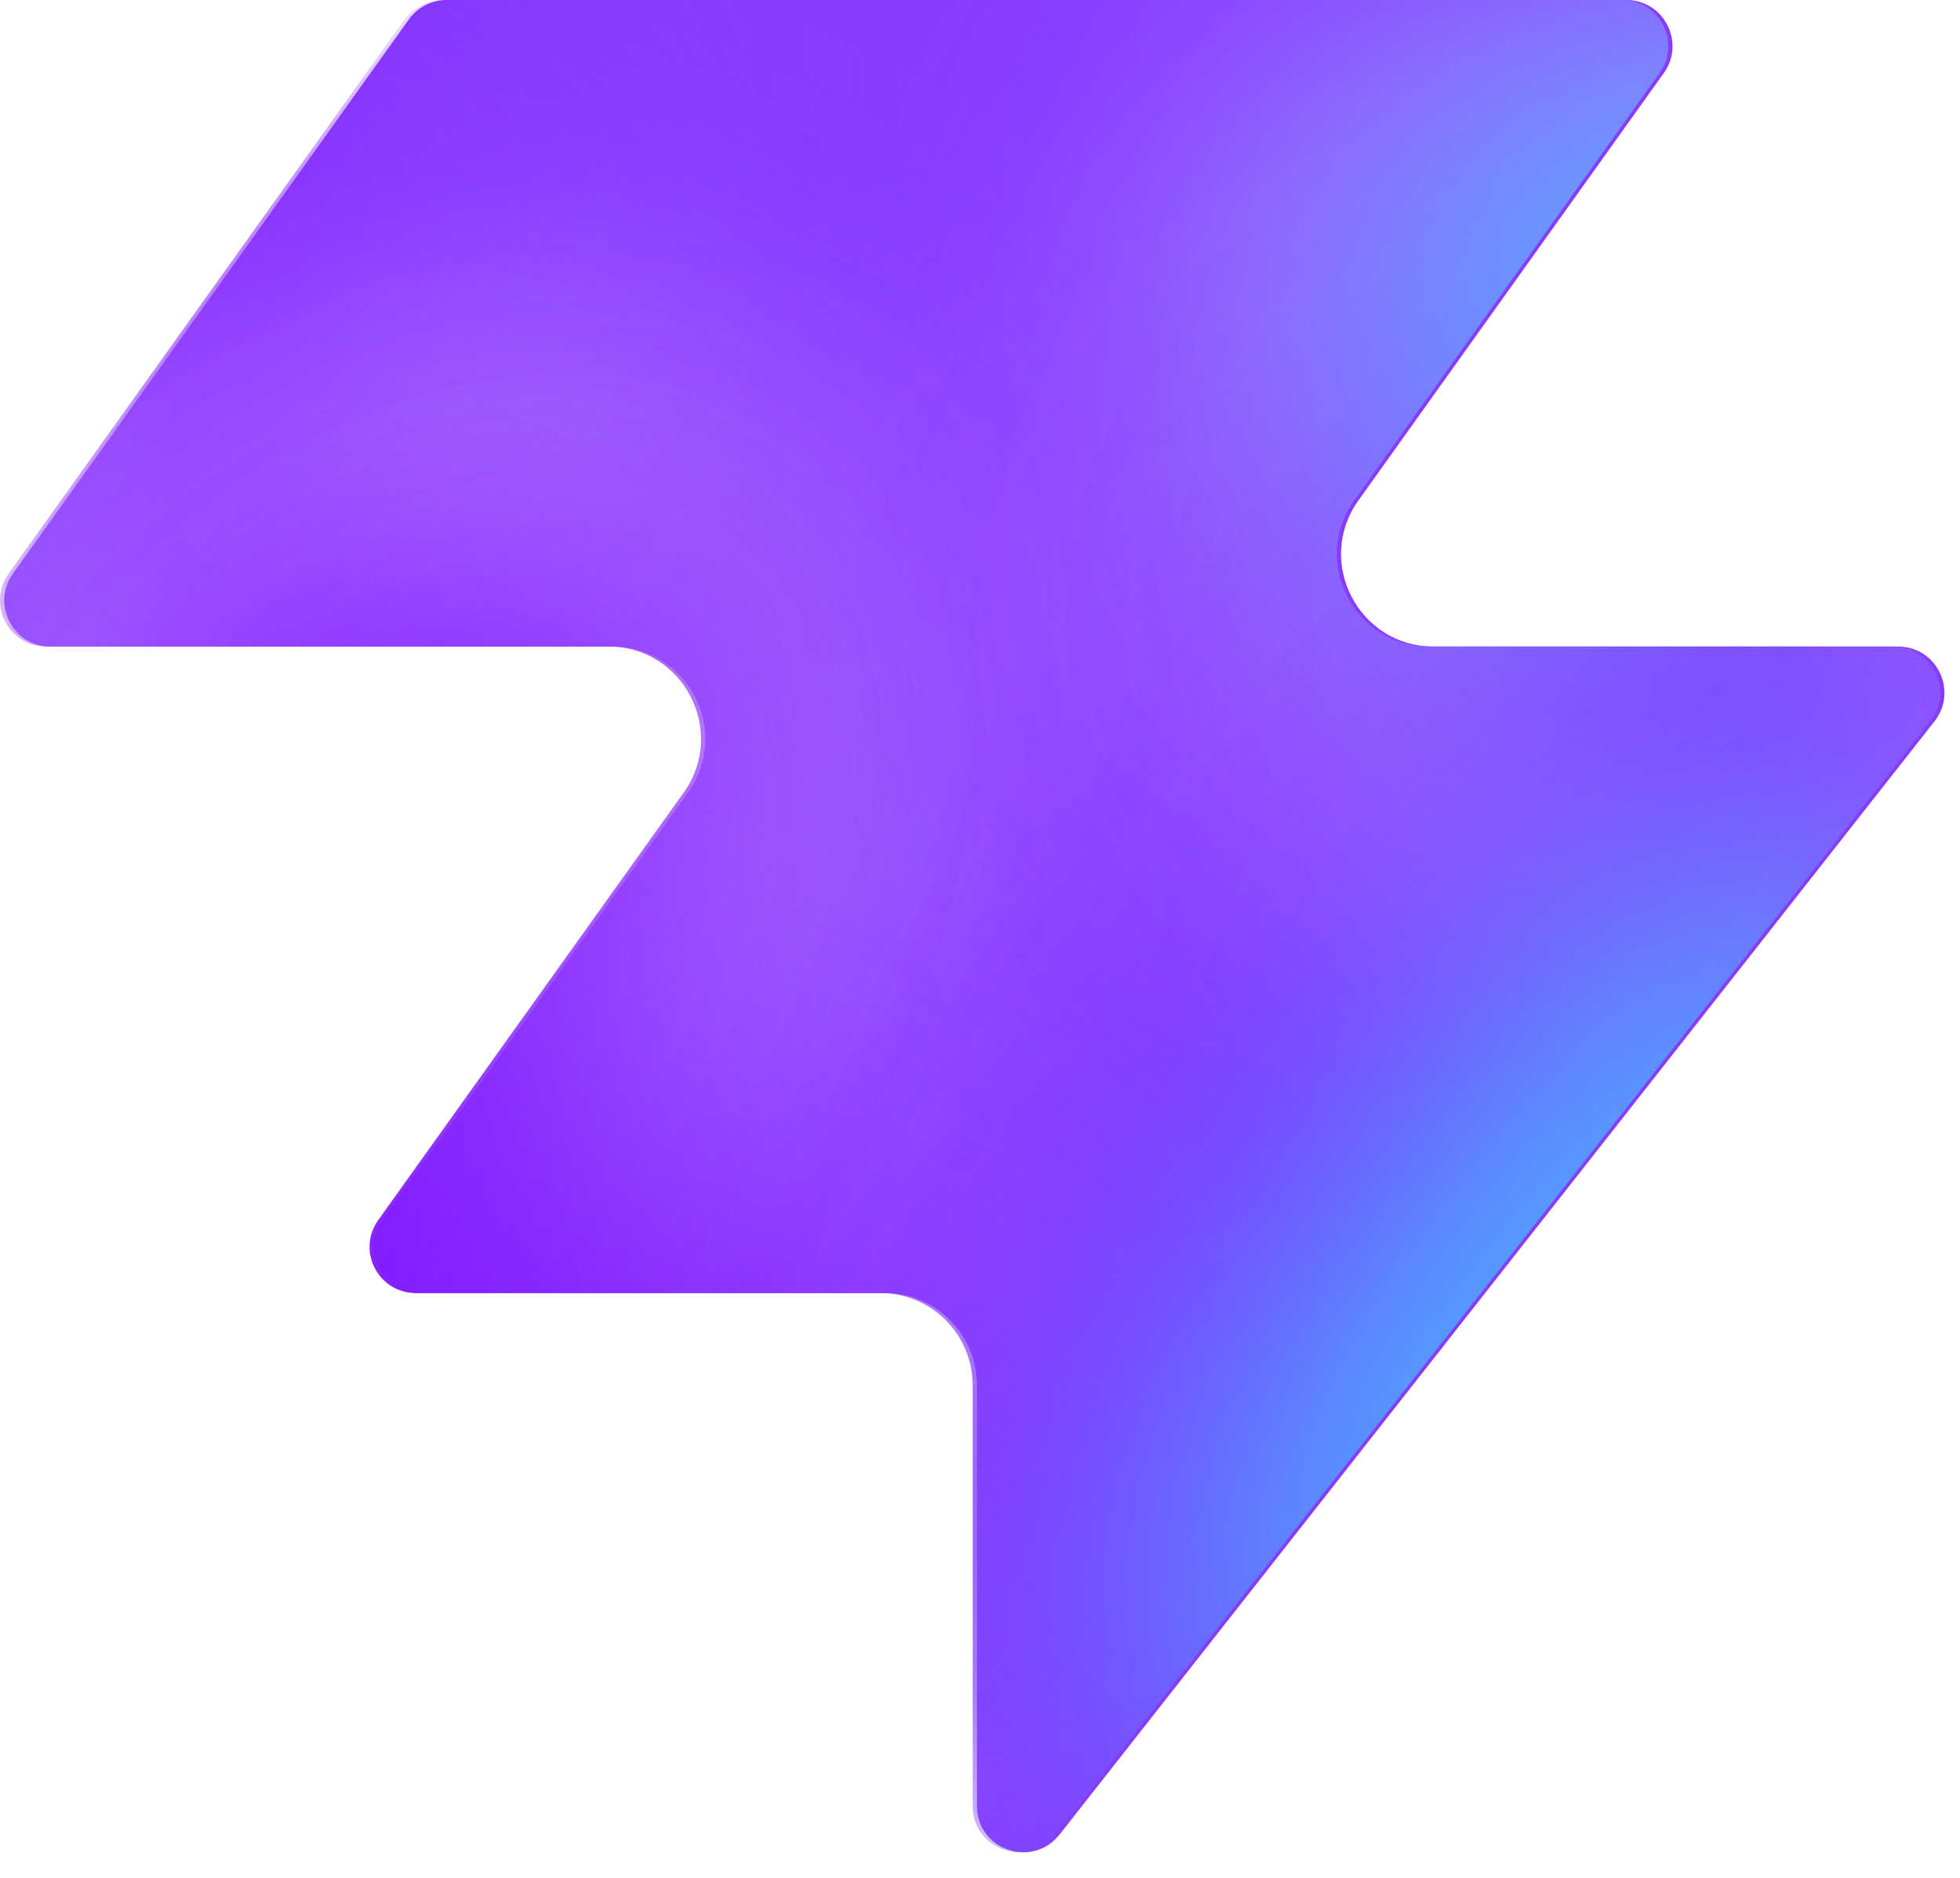
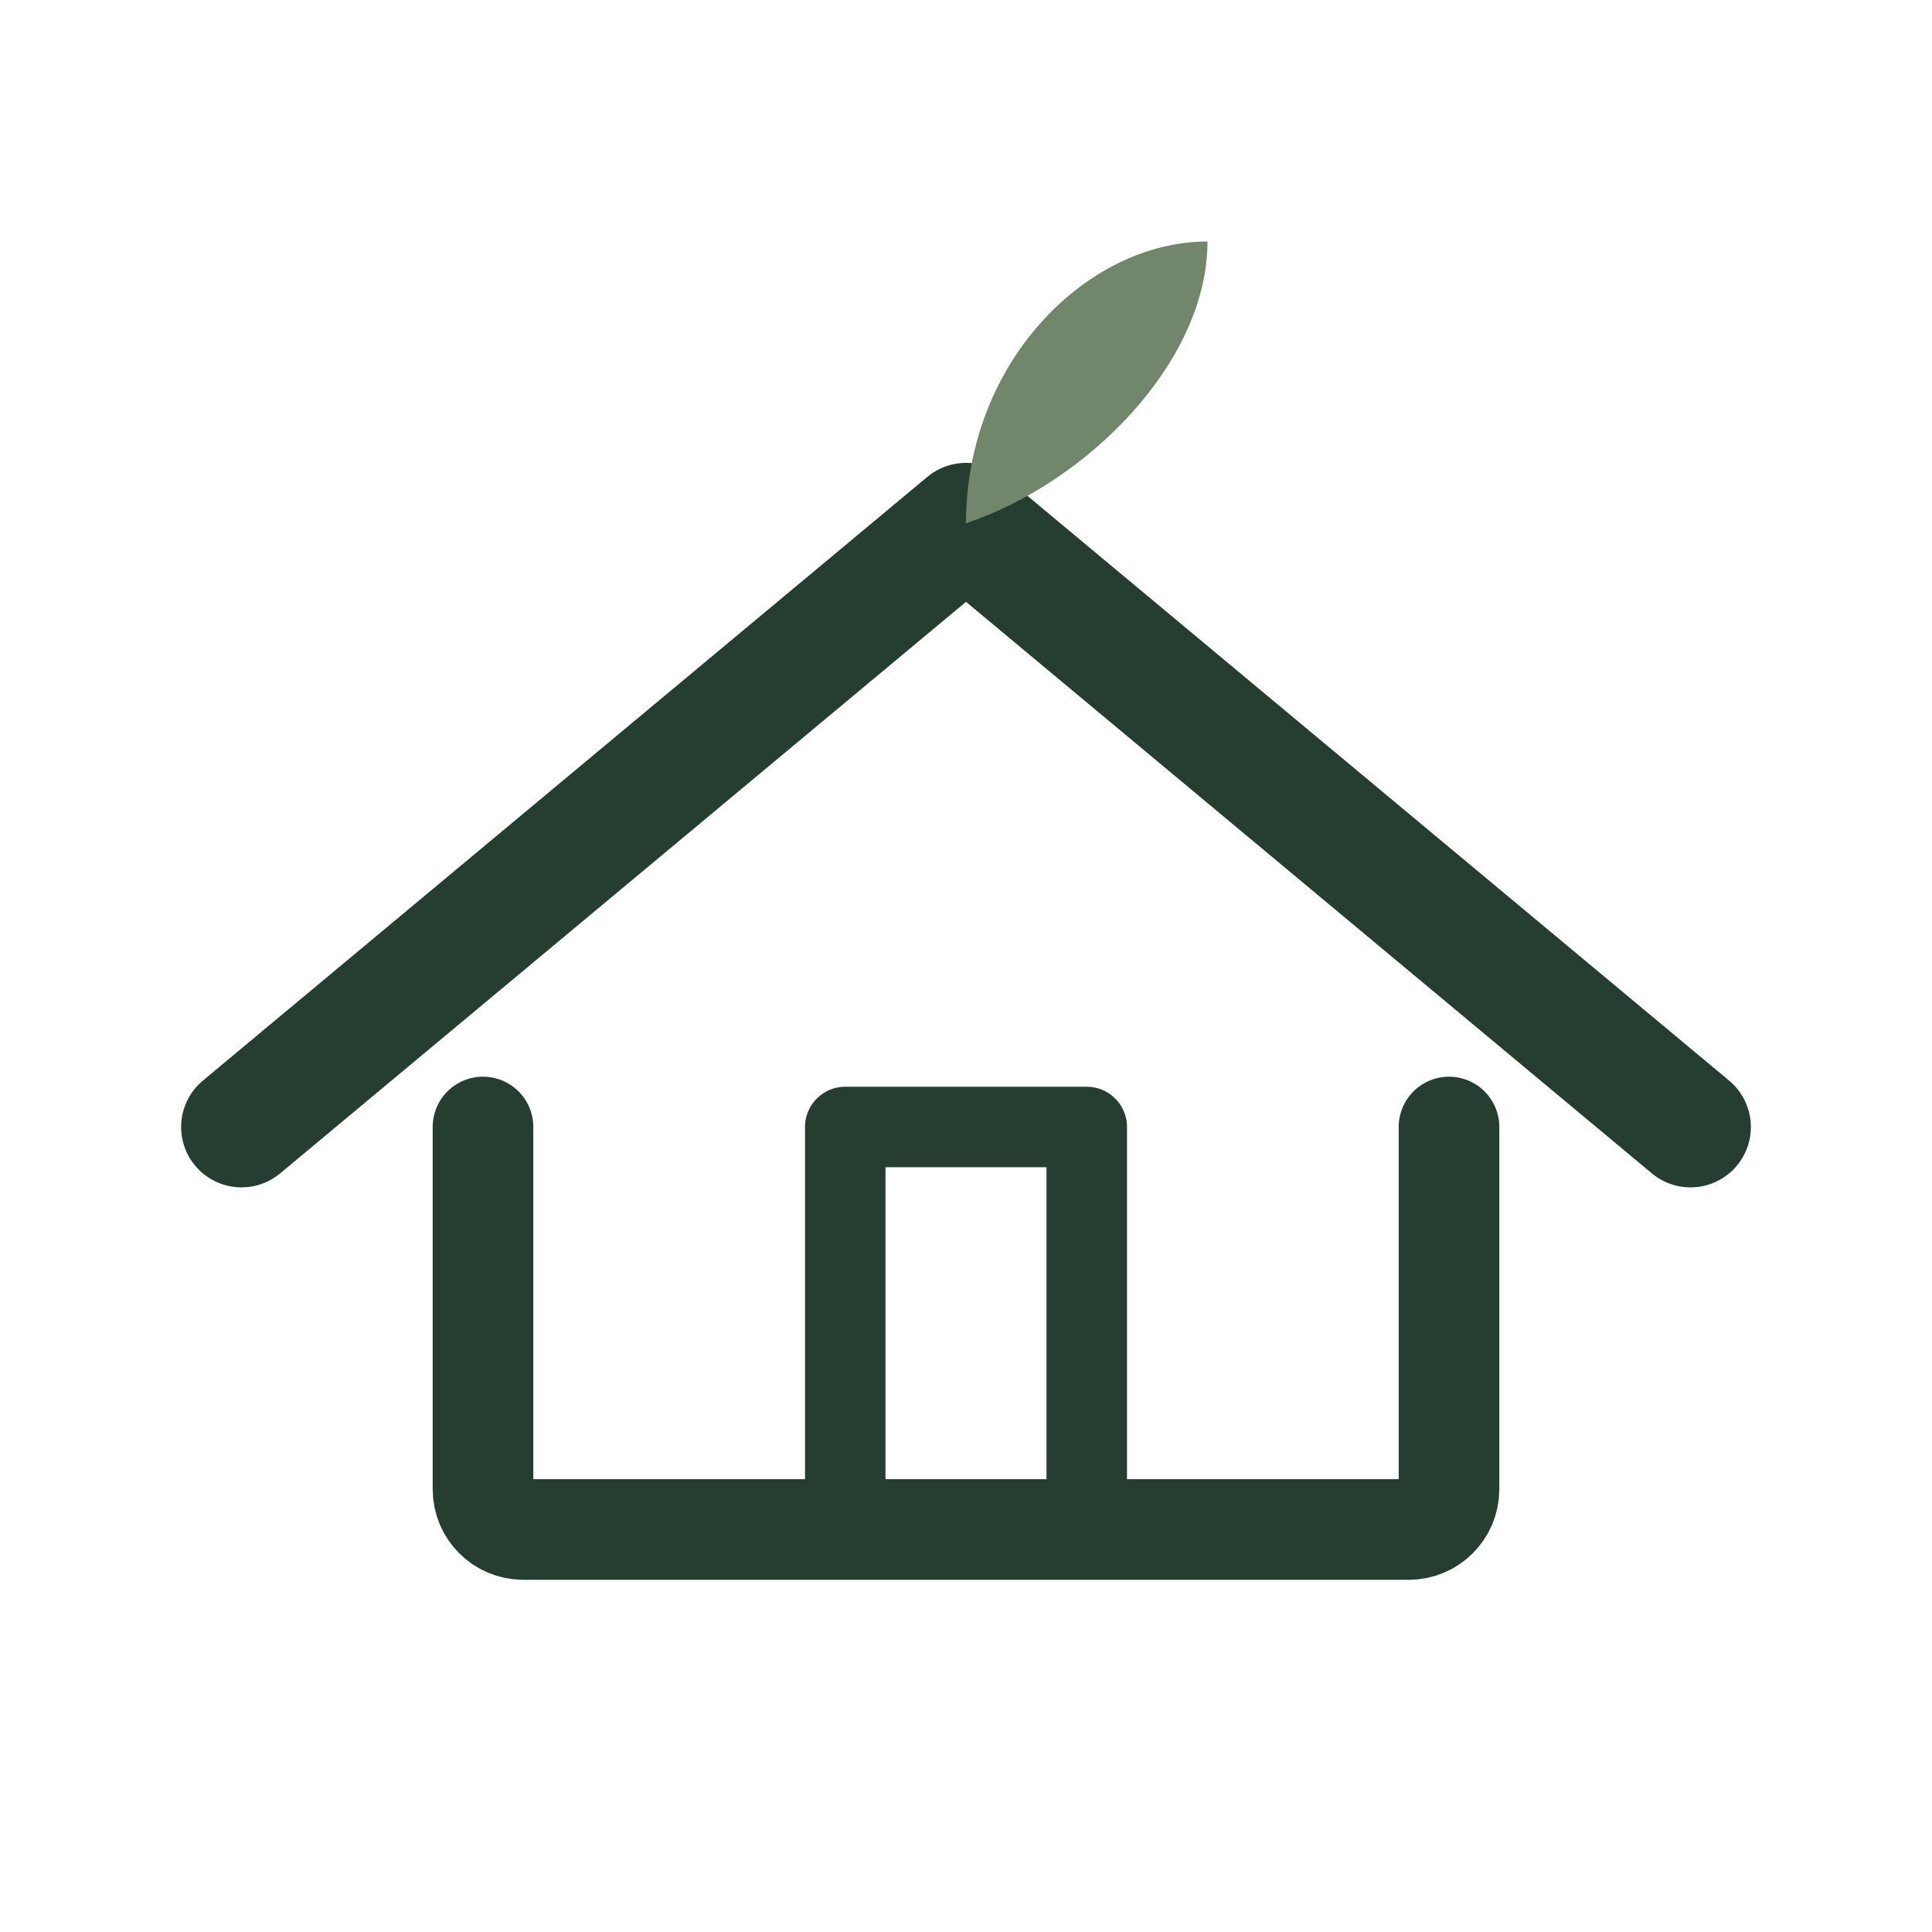
- <svg xmlns="http://www.w3.org/2000/svg" width="48" height="46" fill="none" viewBox="0 0 48 46">
-   <path fill="#863bff" d="M25.946 44.938c-.664.845-2.021.375-2.021-.698V33.937a2.26 2.26 0 0 0-2.262-2.262H10.287c-.92 0-1.456-1.04-.92-1.788l7.48-10.471c1.07-1.497 0-3.578-1.842-3.578H1.237c-.92 0-1.456-1.04-.92-1.788L10.013.474c.214-.297.556-.474.92-.474h28.894c.92 0 1.456 1.04.92 1.788l-7.48 10.471c-1.07 1.498 0 3.579 1.842 3.579h11.377c.943 0 1.473 1.088.89 1.83L25.947 44.94z" style="fill:#863bff;fill:color(display-p3 .525 .23 1);fill-opacity:1" />
-   <mask id="a" width="48" height="46" x="0" y="0" maskUnits="userSpaceOnUse" style="mask-type:alpha">
-     <path fill="#000" d="M25.842 44.938c-.664.844-2.021.375-2.021-.698V33.937a2.26 2.26 0 0 0-2.262-2.262H10.183c-.92 0-1.456-1.04-.92-1.788l7.48-10.471c1.07-1.498 0-3.579-1.842-3.579H1.133c-.92 0-1.456-1.04-.92-1.787L9.91.473c.214-.297.556-.474.92-.474h28.894c.92 0 1.456 1.04.92 1.788l-7.48 10.471c-1.07 1.498 0 3.578 1.842 3.578h11.377c.943 0 1.473 1.088.89 1.832L25.843 44.94z" style="fill:#000;fill-opacity:1" />
-   </mask>
-   <g mask="url(#a)">
-     <g filter="url(#b)">
-       <ellipse cx="5.508" cy="14.704" fill="#ede6ff" rx="5.508" ry="14.704" style="fill:#ede6ff;fill:color(display-p3 .927 .903 1);fill-opacity:1" transform="matrix(.00324 1 1 -.00324 -4.47 31.516)" />
-     </g>
-     <g filter="url(#c)">
-       <ellipse cx="10.399" cy="29.851" fill="#ede6ff" rx="10.399" ry="29.851" style="fill:#ede6ff;fill:color(display-p3 .927 .903 1);fill-opacity:1" transform="matrix(.00324 1 1 -.00324 -39.328 7.883)" />
-     </g>
-     <g filter="url(#d)">
-       <ellipse cx="5.508" cy="30.487" fill="#7e14ff" rx="5.508" ry="30.487" style="fill:#7e14ff;fill:color(display-p3 .492 .077 1);fill-opacity:1" transform="rotate(89.814 -25.913 -14.639)scale(1 -1)" />
-     </g>
-     <g filter="url(#e)">
-       <ellipse cx="5.508" cy="30.599" fill="#7e14ff" rx="5.508" ry="30.599" style="fill:#7e14ff;fill:color(display-p3 .492 .077 1);fill-opacity:1" transform="rotate(89.814 -32.644 -3.334)scale(1 -1)" />
-     </g>
-     <g filter="url(#f)">
-       <ellipse cx="5.508" cy="30.599" fill="#7e14ff" rx="5.508" ry="30.599" style="fill:#7e14ff;fill:color(display-p3 .492 .077 1);fill-opacity:1" transform="matrix(.00324 1 1 -.00324 -34.34 30.47)" />
-     </g>
-     <g filter="url(#g)">
-       <ellipse cx="14.072" cy="22.078" fill="#ede6ff" rx="14.072" ry="22.078" style="fill:#ede6ff;fill:color(display-p3 .927 .903 1);fill-opacity:1" transform="rotate(93.35 24.506 48.493)scale(-1 1)" />
-     </g>
-     <g filter="url(#h)">
-       <ellipse cx="3.47" cy="21.501" fill="#7e14ff" rx="3.47" ry="21.501" style="fill:#7e14ff;fill:color(display-p3 .492 .077 1);fill-opacity:1" transform="rotate(89.009 28.708 47.59)scale(-1 1)" />
-     </g>
-     <g filter="url(#i)">
-       <ellipse cx="3.47" cy="21.501" fill="#7e14ff" rx="3.47" ry="21.501" style="fill:#7e14ff;fill:color(display-p3 .492 .077 1);fill-opacity:1" transform="rotate(89.009 28.708 47.59)scale(-1 1)" />
-     </g>
-     <g filter="url(#j)">
-       <ellipse cx=".387" cy="8.972" fill="#7e14ff" rx="4.407" ry="29.108" style="fill:#7e14ff;fill:color(display-p3 .492 .077 1);fill-opacity:1" transform="rotate(39.51 .387 8.972)" />
-     </g>
-     <g filter="url(#k)">
-       <ellipse cx="47.523" cy="-6.092" fill="#7e14ff" rx="4.407" ry="29.108" style="fill:#7e14ff;fill:color(display-p3 .492 .077 1);fill-opacity:1" transform="rotate(37.892 47.523 -6.092)" />
-     </g>
-     <g filter="url(#l)">
-       <ellipse cx="41.412" cy="6.333" fill="#47bfff" rx="5.971" ry="9.665" style="fill:#47bfff;fill:color(display-p3 .28 .748 1);fill-opacity:1" transform="rotate(37.892 41.412 6.333)" />
-     </g>
-     <g filter="url(#m)">
-       <ellipse cx="-1.879" cy="38.332" fill="#7e14ff" rx="4.407" ry="29.108" style="fill:#7e14ff;fill:color(display-p3 .492 .077 1);fill-opacity:1" transform="rotate(37.892 -1.88 38.332)" />
-     </g>
-     <g filter="url(#n)">
-       <ellipse cx="-1.879" cy="38.332" fill="#7e14ff" rx="4.407" ry="29.108" style="fill:#7e14ff;fill:color(display-p3 .492 .077 1);fill-opacity:1" transform="rotate(37.892 -1.88 38.332)" />
-     </g>
-     <g filter="url(#o)">
-       <ellipse cx="35.651" cy="29.907" fill="#7e14ff" rx="4.407" ry="29.108" style="fill:#7e14ff;fill:color(display-p3 .492 .077 1);fill-opacity:1" transform="rotate(37.892 35.651 29.907)" />
-     </g>
-     <g filter="url(#p)">
-       <ellipse cx="38.418" cy="32.4" fill="#47bfff" rx="5.971" ry="15.297" style="fill:#47bfff;fill:color(display-p3 .28 .748 1);fill-opacity:1" transform="rotate(37.892 38.418 32.4)" />
-     </g>
-   </g>
-   <defs>
-     <filter id="b" width="60.045" height="41.654" x="-19.77" y="16.149" color-interpolation-filters="sRGB" filterUnits="userSpaceOnUse">
-       <feFlood flood-opacity="0" result="BackgroundImageFix" />
-       <feBlend in="SourceGraphic" in2="BackgroundImageFix" result="shape" />
-       <feGaussianBlur result="effect1_foregroundBlur_2002_17158" stdDeviation="7.659" />
-     </filter>
-     <filter id="c" width="90.34" height="51.437" x="-54.613" y="-7.533" color-interpolation-filters="sRGB" filterUnits="userSpaceOnUse">
-       <feFlood flood-opacity="0" result="BackgroundImageFix" />
-       <feBlend in="SourceGraphic" in2="BackgroundImageFix" result="shape" />
-       <feGaussianBlur result="effect1_foregroundBlur_2002_17158" stdDeviation="7.659" />
-     </filter>
-     <filter id="d" width="79.355" height="29.4" x="-49.64" y="2.03" color-interpolation-filters="sRGB" filterUnits="userSpaceOnUse">
-       <feFlood flood-opacity="0" result="BackgroundImageFix" />
-       <feBlend in="SourceGraphic" in2="BackgroundImageFix" result="shape" />
-       <feGaussianBlur result="effect1_foregroundBlur_2002_17158" stdDeviation="4.596" />
-     </filter>
-     <filter id="e" width="79.579" height="29.4" x="-45.045" y="20.029" color-interpolation-filters="sRGB" filterUnits="userSpaceOnUse">
-       <feFlood flood-opacity="0" result="BackgroundImageFix" />
-       <feBlend in="SourceGraphic" in2="BackgroundImageFix" result="shape" />
-       <feGaussianBlur result="effect1_foregroundBlur_2002_17158" stdDeviation="4.596" />
-     </filter>
-     <filter id="f" width="79.579" height="29.4" x="-43.513" y="21.178" color-interpolation-filters="sRGB" filterUnits="userSpaceOnUse">
-       <feFlood flood-opacity="0" result="BackgroundImageFix" />
-       <feBlend in="SourceGraphic" in2="BackgroundImageFix" result="shape" />
-       <feGaussianBlur result="effect1_foregroundBlur_2002_17158" stdDeviation="4.596" />
-     </filter>
-     <filter id="g" width="74.749" height="58.852" x="15.756" y="-17.901" color-interpolation-filters="sRGB" filterUnits="userSpaceOnUse">
-       <feFlood flood-opacity="0" result="BackgroundImageFix" />
-       <feBlend in="SourceGraphic" in2="BackgroundImageFix" result="shape" />
-       <feGaussianBlur result="effect1_foregroundBlur_2002_17158" stdDeviation="7.659" />
-     </filter>
-     <filter id="h" width="61.377" height="25.362" x="23.548" y="2.284" color-interpolation-filters="sRGB" filterUnits="userSpaceOnUse">
-       <feFlood flood-opacity="0" result="BackgroundImageFix" />
-       <feBlend in="SourceGraphic" in2="BackgroundImageFix" result="shape" />
-       <feGaussianBlur result="effect1_foregroundBlur_2002_17158" stdDeviation="4.596" />
-     </filter>
-     <filter id="i" width="61.377" height="25.362" x="23.548" y="2.284" color-interpolation-filters="sRGB" filterUnits="userSpaceOnUse">
-       <feFlood flood-opacity="0" result="BackgroundImageFix" />
-       <feBlend in="SourceGraphic" in2="BackgroundImageFix" result="shape" />
-       <feGaussianBlur result="effect1_foregroundBlur_2002_17158" stdDeviation="4.596" />
-     </filter>
-     <filter id="j" width="56.045" height="63.649" x="-27.636" y="-22.853" color-interpolation-filters="sRGB" filterUnits="userSpaceOnUse">
-       <feFlood flood-opacity="0" result="BackgroundImageFix" />
-       <feBlend in="SourceGraphic" in2="BackgroundImageFix" result="shape" />
-       <feGaussianBlur result="effect1_foregroundBlur_2002_17158" stdDeviation="4.596" />
-     </filter>
-     <filter id="k" width="54.814" height="64.646" x="20.116" y="-38.415" color-interpolation-filters="sRGB" filterUnits="userSpaceOnUse">
-       <feFlood flood-opacity="0" result="BackgroundImageFix" />
-       <feBlend in="SourceGraphic" in2="BackgroundImageFix" result="shape" />
-       <feGaussianBlur result="effect1_foregroundBlur_2002_17158" stdDeviation="4.596" />
-     </filter>
-     <filter id="l" width="33.541" height="35.313" x="24.641" y="-11.323" color-interpolation-filters="sRGB" filterUnits="userSpaceOnUse">
-       <feFlood flood-opacity="0" result="BackgroundImageFix" />
-       <feBlend in="SourceGraphic" in2="BackgroundImageFix" result="shape" />
-       <feGaussianBlur result="effect1_foregroundBlur_2002_17158" stdDeviation="4.596" />
-     </filter>
-     <filter id="m" width="54.814" height="64.646" x="-29.286" y="6.009" color-interpolation-filters="sRGB" filterUnits="userSpaceOnUse">
-       <feFlood flood-opacity="0" result="BackgroundImageFix" />
-       <feBlend in="SourceGraphic" in2="BackgroundImageFix" result="shape" />
-       <feGaussianBlur result="effect1_foregroundBlur_2002_17158" stdDeviation="4.596" />
-     </filter>
-     <filter id="n" width="54.814" height="64.646" x="-29.286" y="6.009" color-interpolation-filters="sRGB" filterUnits="userSpaceOnUse">
-       <feFlood flood-opacity="0" result="BackgroundImageFix" />
-       <feBlend in="SourceGraphic" in2="BackgroundImageFix" result="shape" />
-       <feGaussianBlur result="effect1_foregroundBlur_2002_17158" stdDeviation="4.596" />
-     </filter>
-     <filter id="o" width="54.814" height="64.646" x="8.244" y="-2.416" color-interpolation-filters="sRGB" filterUnits="userSpaceOnUse">
-       <feFlood flood-opacity="0" result="BackgroundImageFix" />
-       <feBlend in="SourceGraphic" in2="BackgroundImageFix" result="shape" />
-       <feGaussianBlur result="effect1_foregroundBlur_2002_17158" stdDeviation="4.596" />
-     </filter>
-     <filter id="p" width="39.409" height="43.623" x="18.713" y="10.588" color-interpolation-filters="sRGB" filterUnits="userSpaceOnUse">
-       <feFlood flood-opacity="0" result="BackgroundImageFix" />
-       <feBlend in="SourceGraphic" in2="BackgroundImageFix" result="shape" />
-       <feGaussianBlur result="effect1_foregroundBlur_2002_17158" stdDeviation="4.596" />
-     </filter>
-   </defs>
+ <svg xmlns="http://www.w3.org/2000/svg" viewBox="0 0 48 48" fill="none">
+   <path d="M6 28L24 13L42 28" stroke="#263D32" stroke-width="3" stroke-linecap="round" stroke-linejoin="round" />
+   <path d="M12 28V37C12 37.552 12.448 38 13 38H35C35.552 38 36 37.552 36 37V28" stroke="#263D32" stroke-width="2.5" stroke-linecap="round" />
+   <path d="M24 13C24 9 27 6 30 6C30 9 27 12 24 13Z" fill="#71866B" />
+   <path d="M21 28H27V38H21V28Z" stroke="#263D32" stroke-width="2" stroke-linejoin="round" />
</svg>
